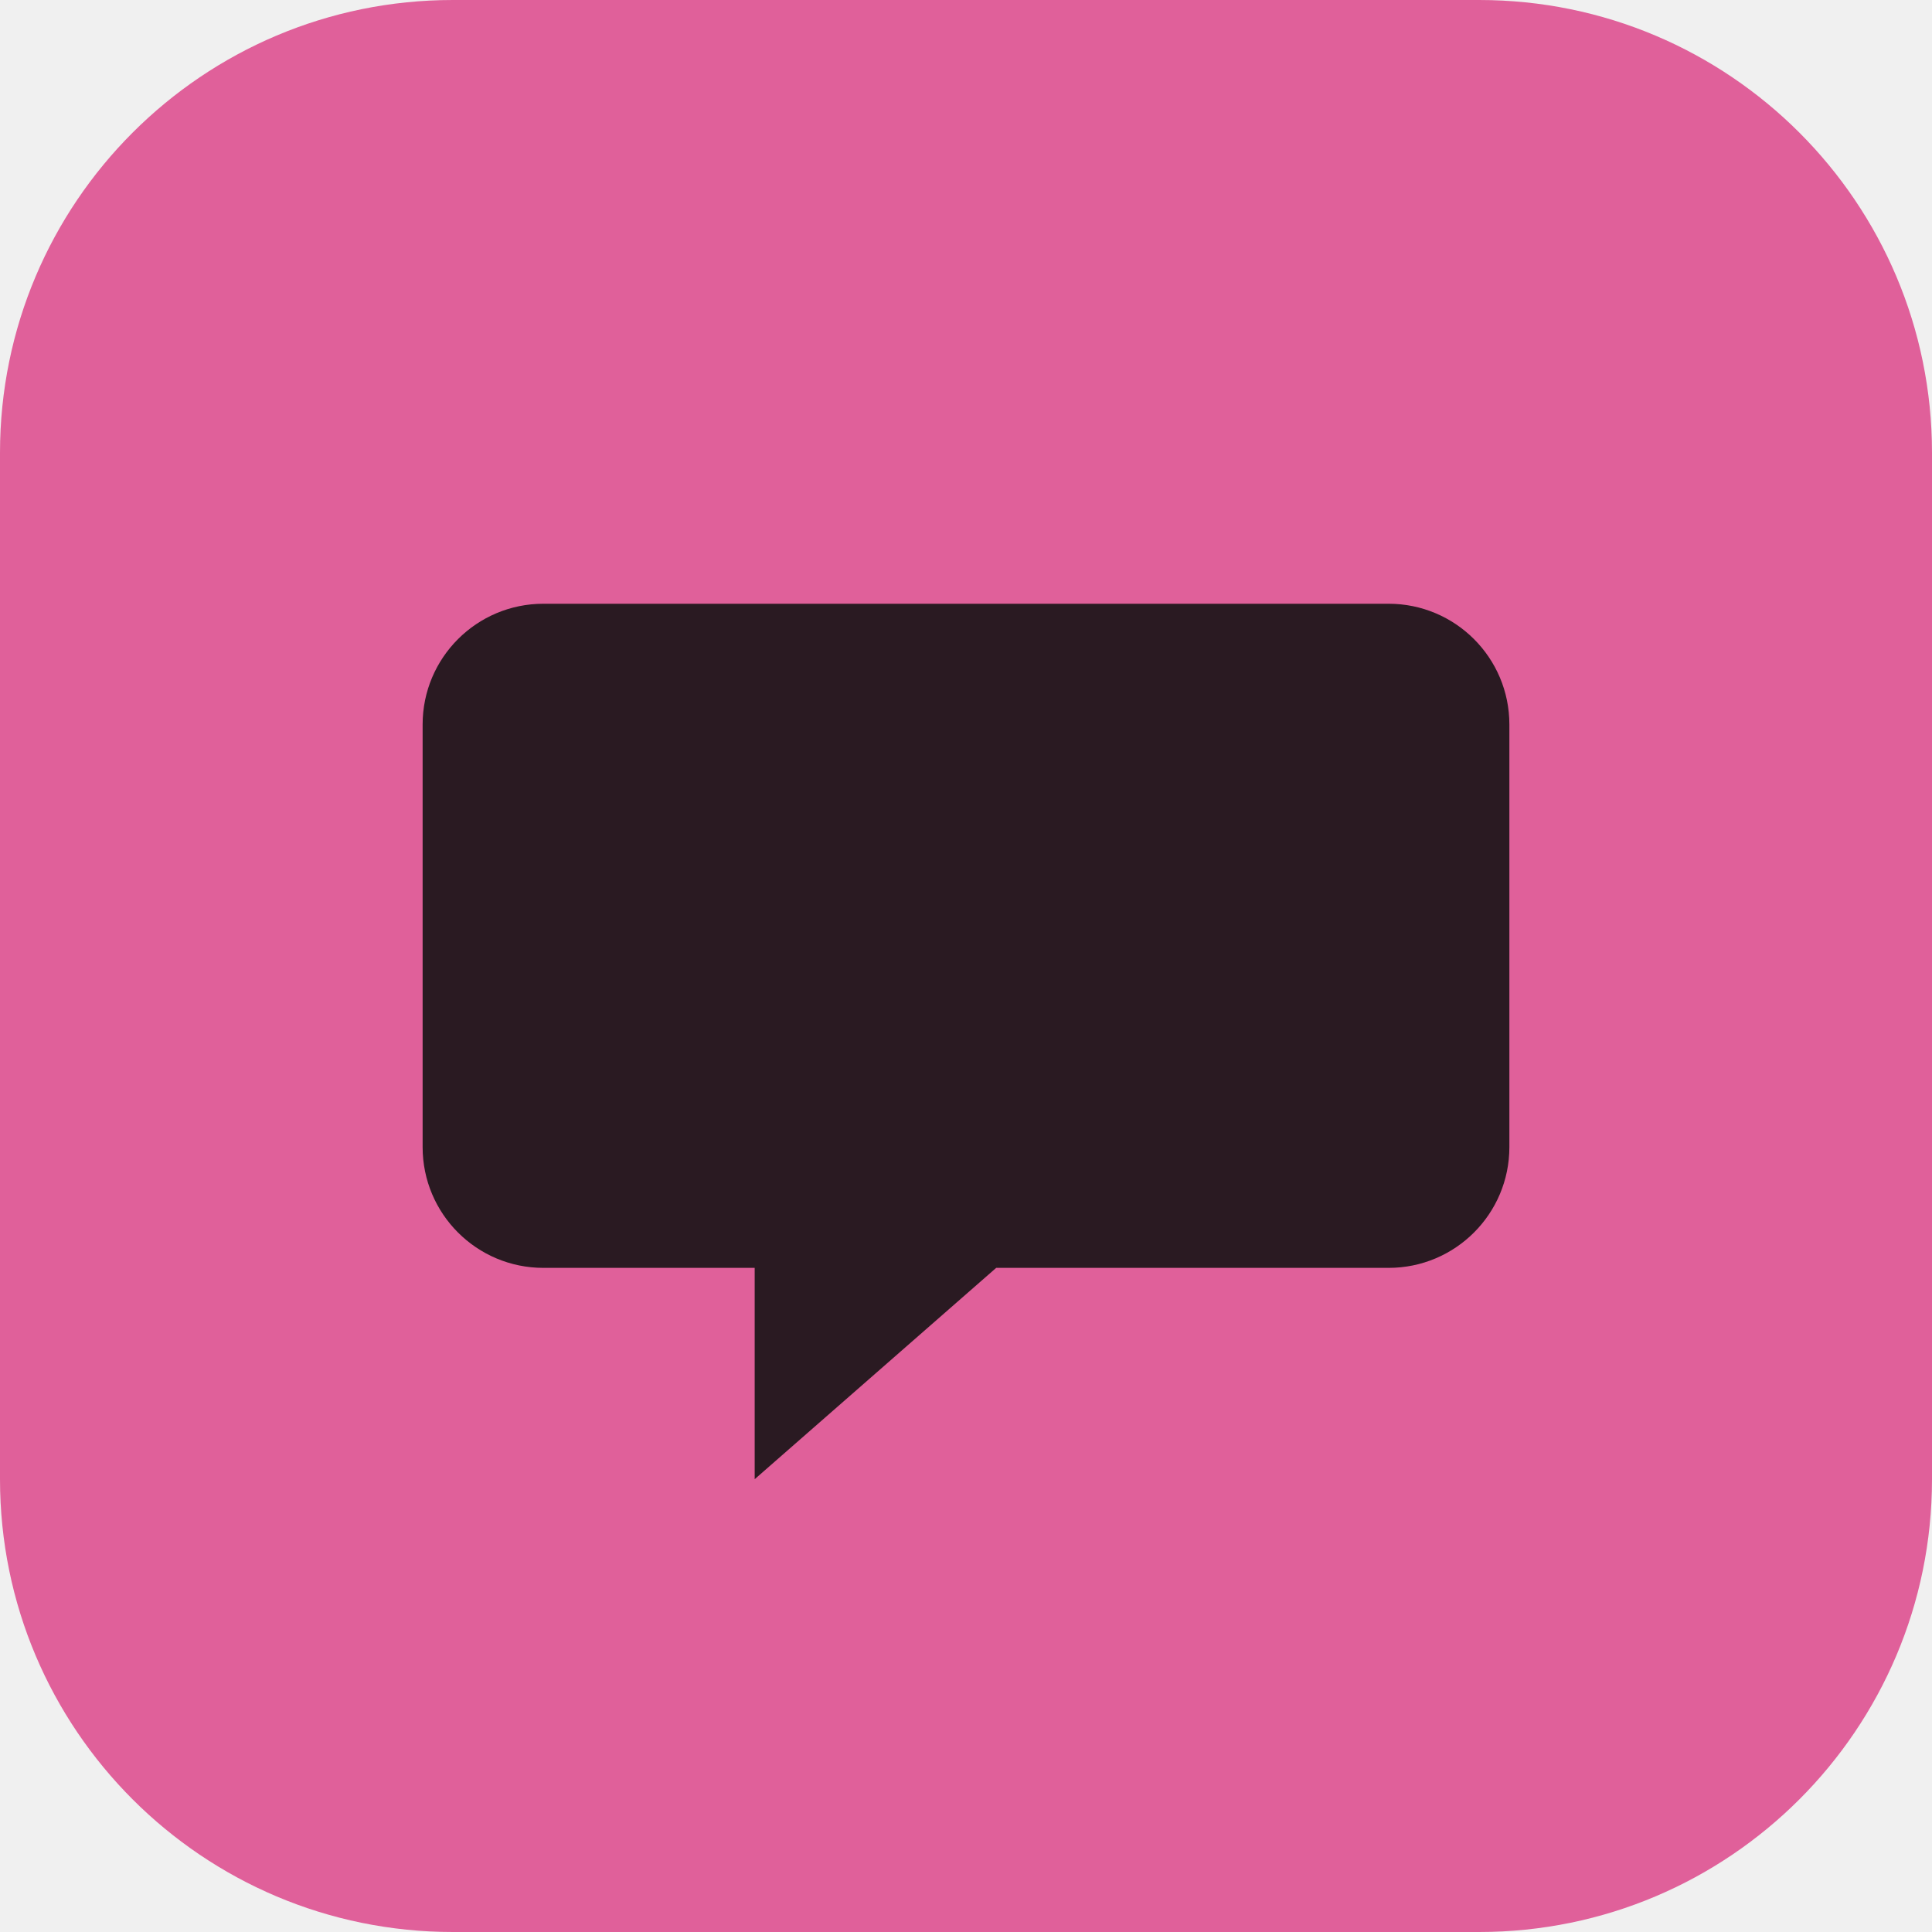
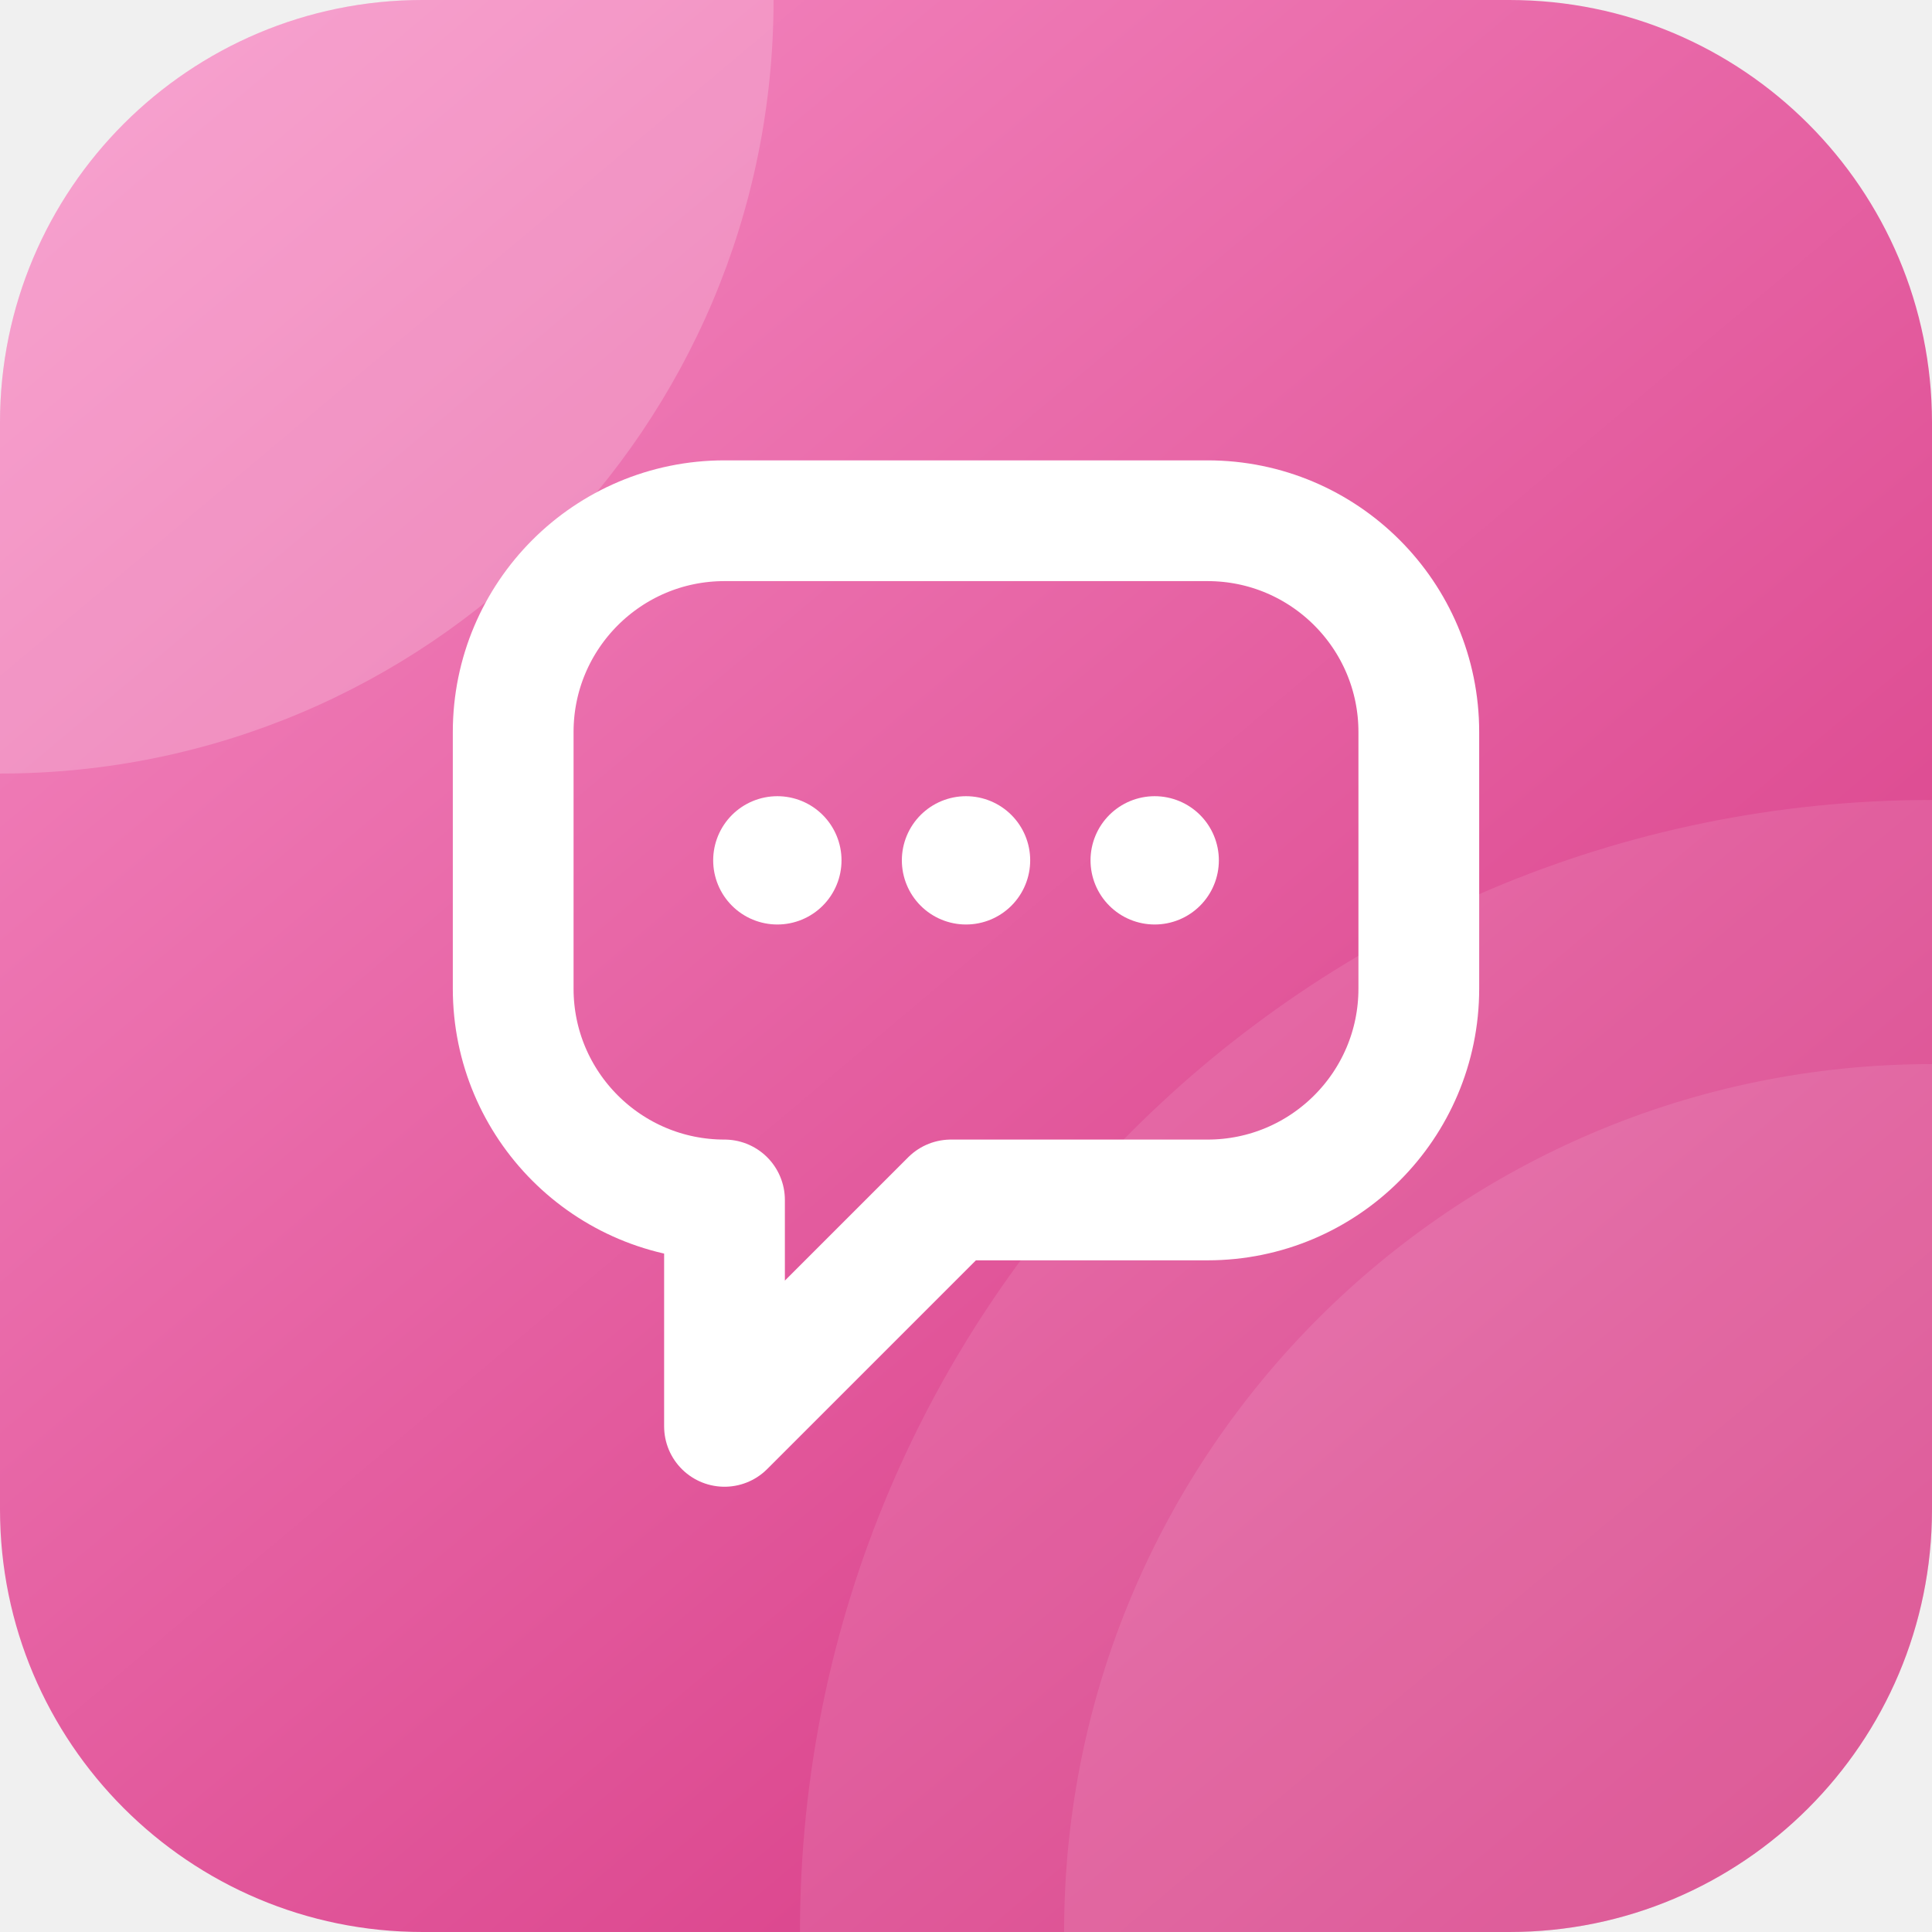
- <svg xmlns="http://www.w3.org/2000/svg" viewBox="0 0 64 64">
-   <rect width="64" height="64" rx="15" fill="#e0609a" />
-   <path d="M18 20h28a4 4 0 0 1 4 4v14a4 4 0 0 1-4 4H33l-8 7v-7h-7a4 4 0 0 1-4-4V24a4 4 0 0 1 4-4z" fill="#2a1a22" />
+ <svg xmlns="http://www.w3.org/2000/svg" width="512" height="512" viewBox="0 0 512 512" fill="none">
+   <defs>
+     <linearGradient id="bg" x1="40" y1="0" x2="470" y2="512" gradientUnits="userSpaceOnUse">
+       <stop offset="0" stop-color="#f58ac2" />
+       <stop offset="1" stop-color="#d4337f" />
+     </linearGradient>
+     <clipPath id="clip">
+       <rect width="512" height="512" rx="112" />
+     </clipPath>
+   </defs>
+   <g clip-path="url(#clip)">
+     <rect width="512" height="512" fill="url(#bg)" />
+     <circle cx="0" cy="0" r="205" fill="#fff" fill-opacity="0.2" />
+     <circle cx="512" cy="512" r="300" fill="#fff" fill-opacity="0.1" />
+     <circle cx="512" cy="512" r="230" fill="#fff" fill-opacity="0.1" />
+     <g transform="translate(0 -12)" stroke="#fff" stroke-width="32" stroke-linecap="round" stroke-linejoin="round">
+       <path d="M192 150H320A56 56 0 0 1 376 206V274A56 56 0 0 1 320 330H252L192 390V330A56 56 0 0 1 136 274V206A56 56 0 0 1 192 150Z" />
+       <path d="M206 240H206.01M256 240H256.01M306 240H306.01" stroke-width="34" />
+     </g>
+   </g>
</svg>
